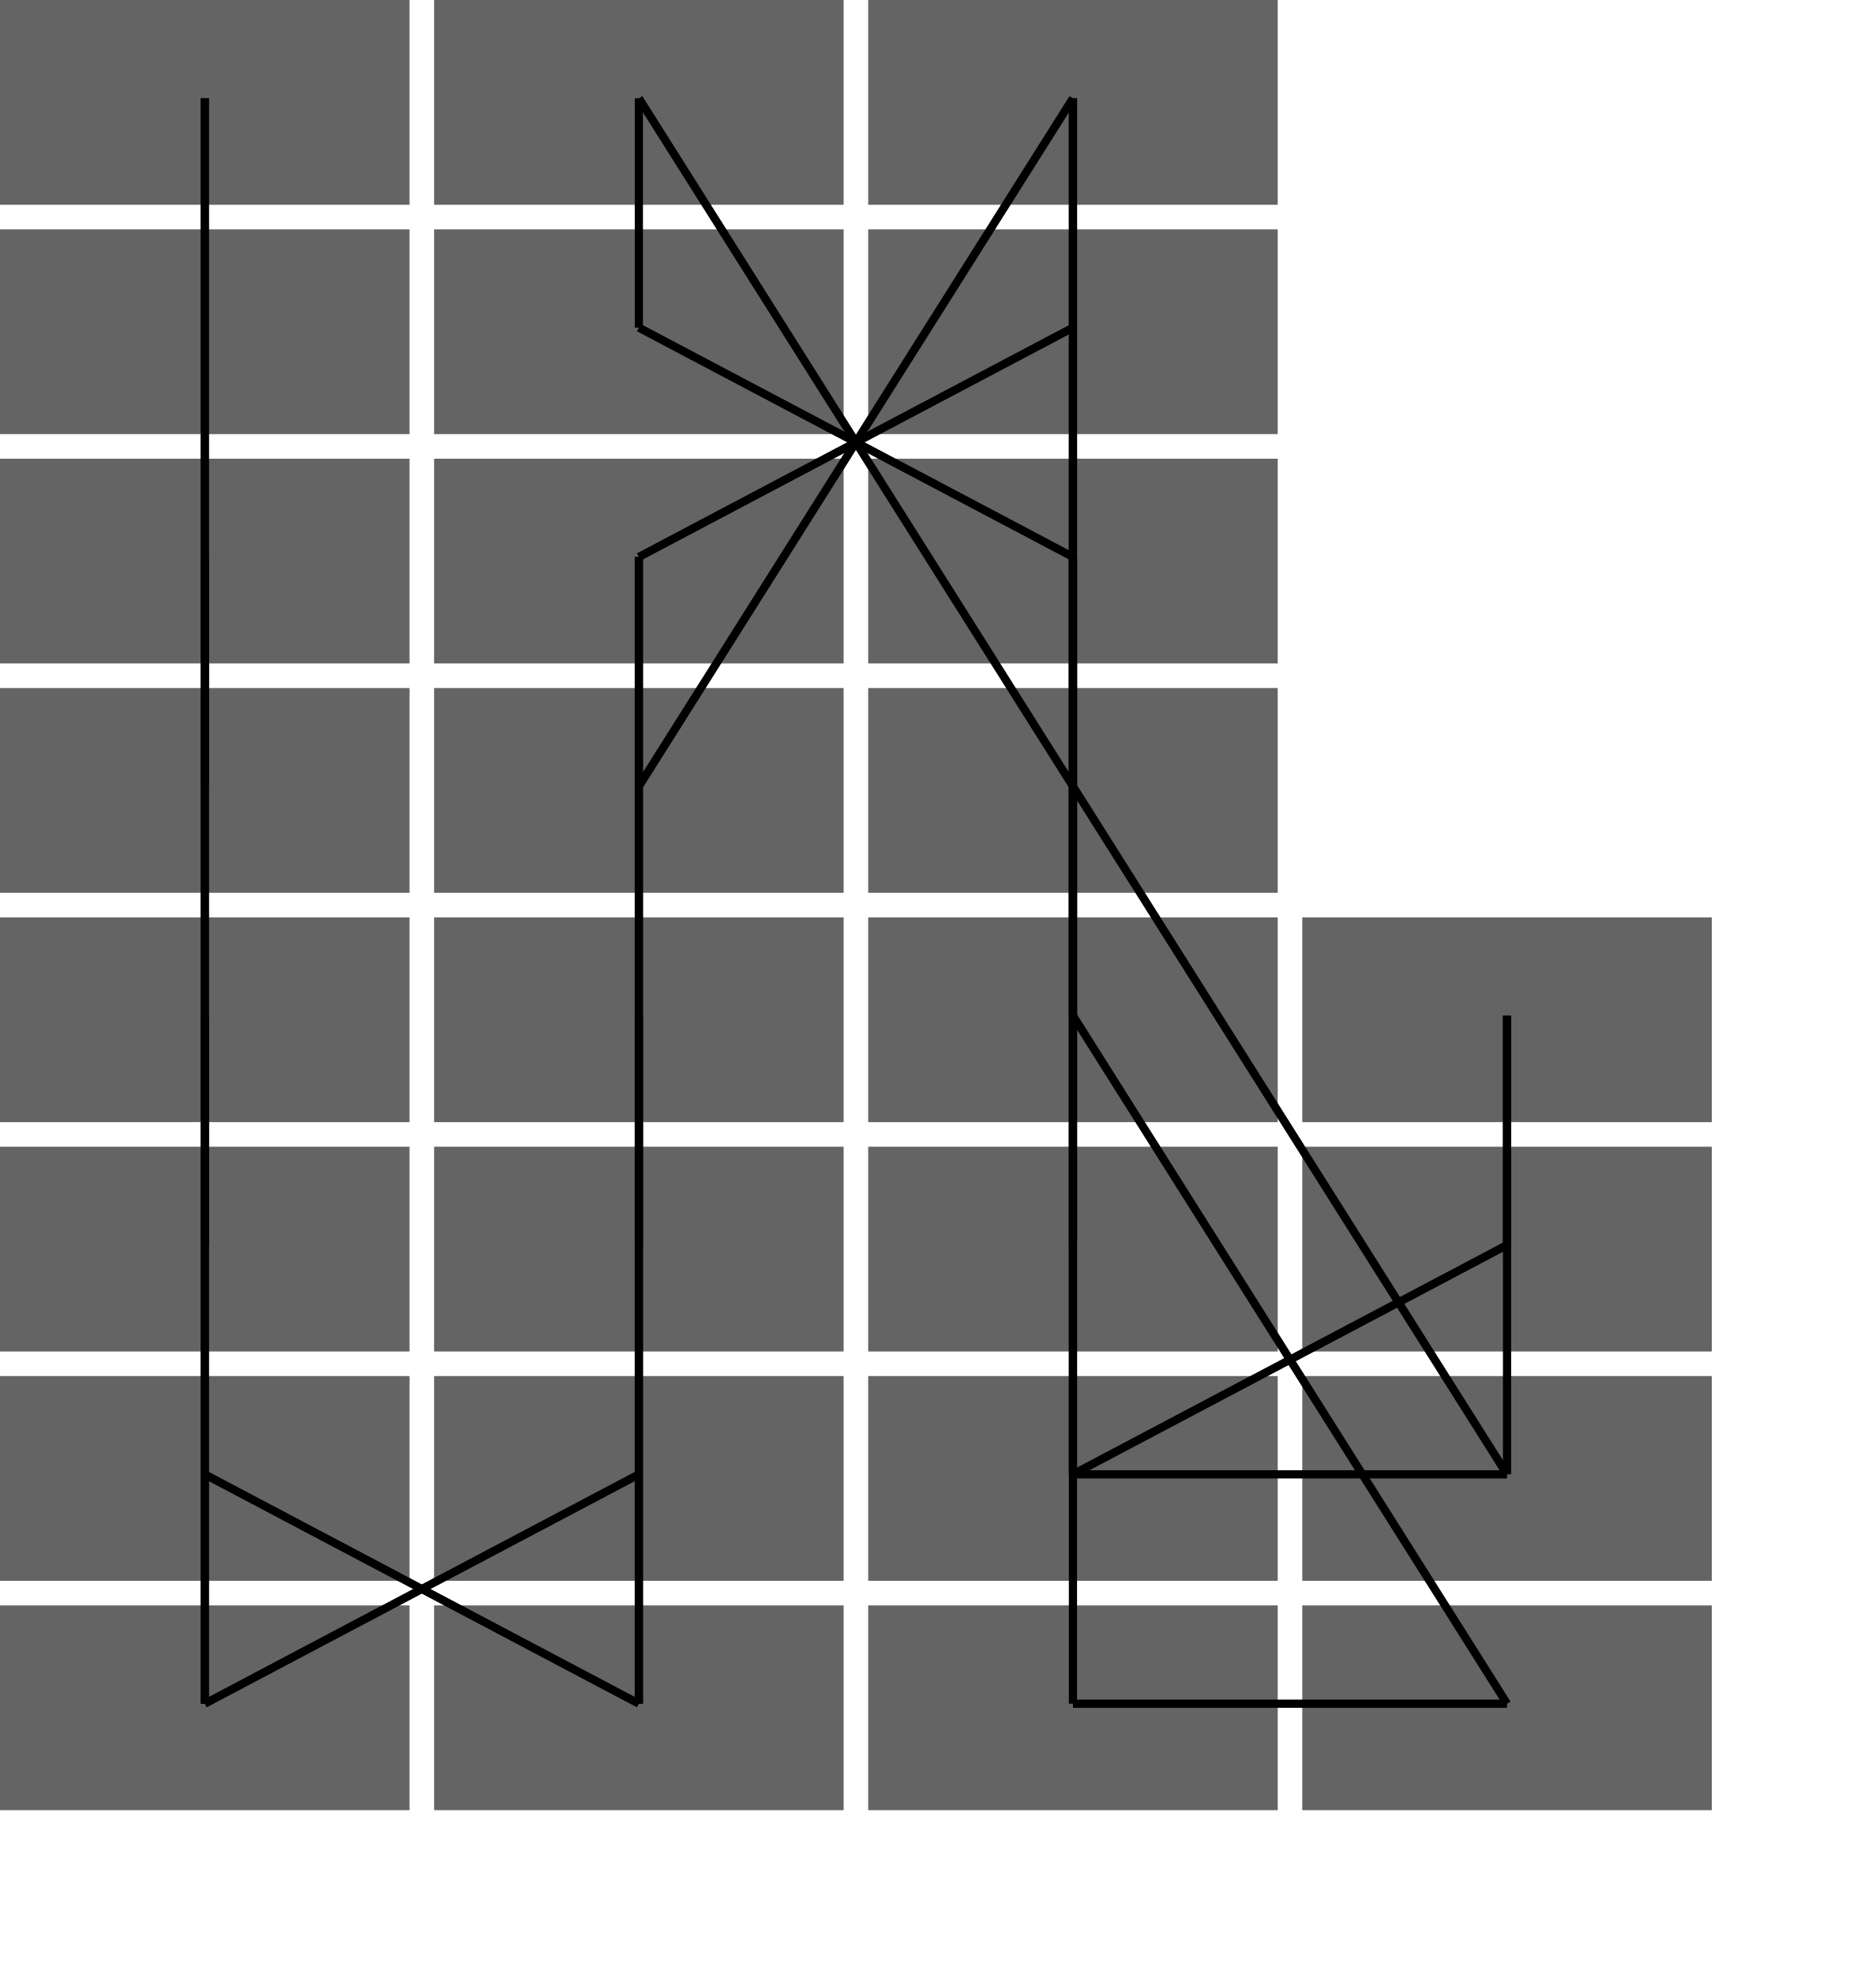
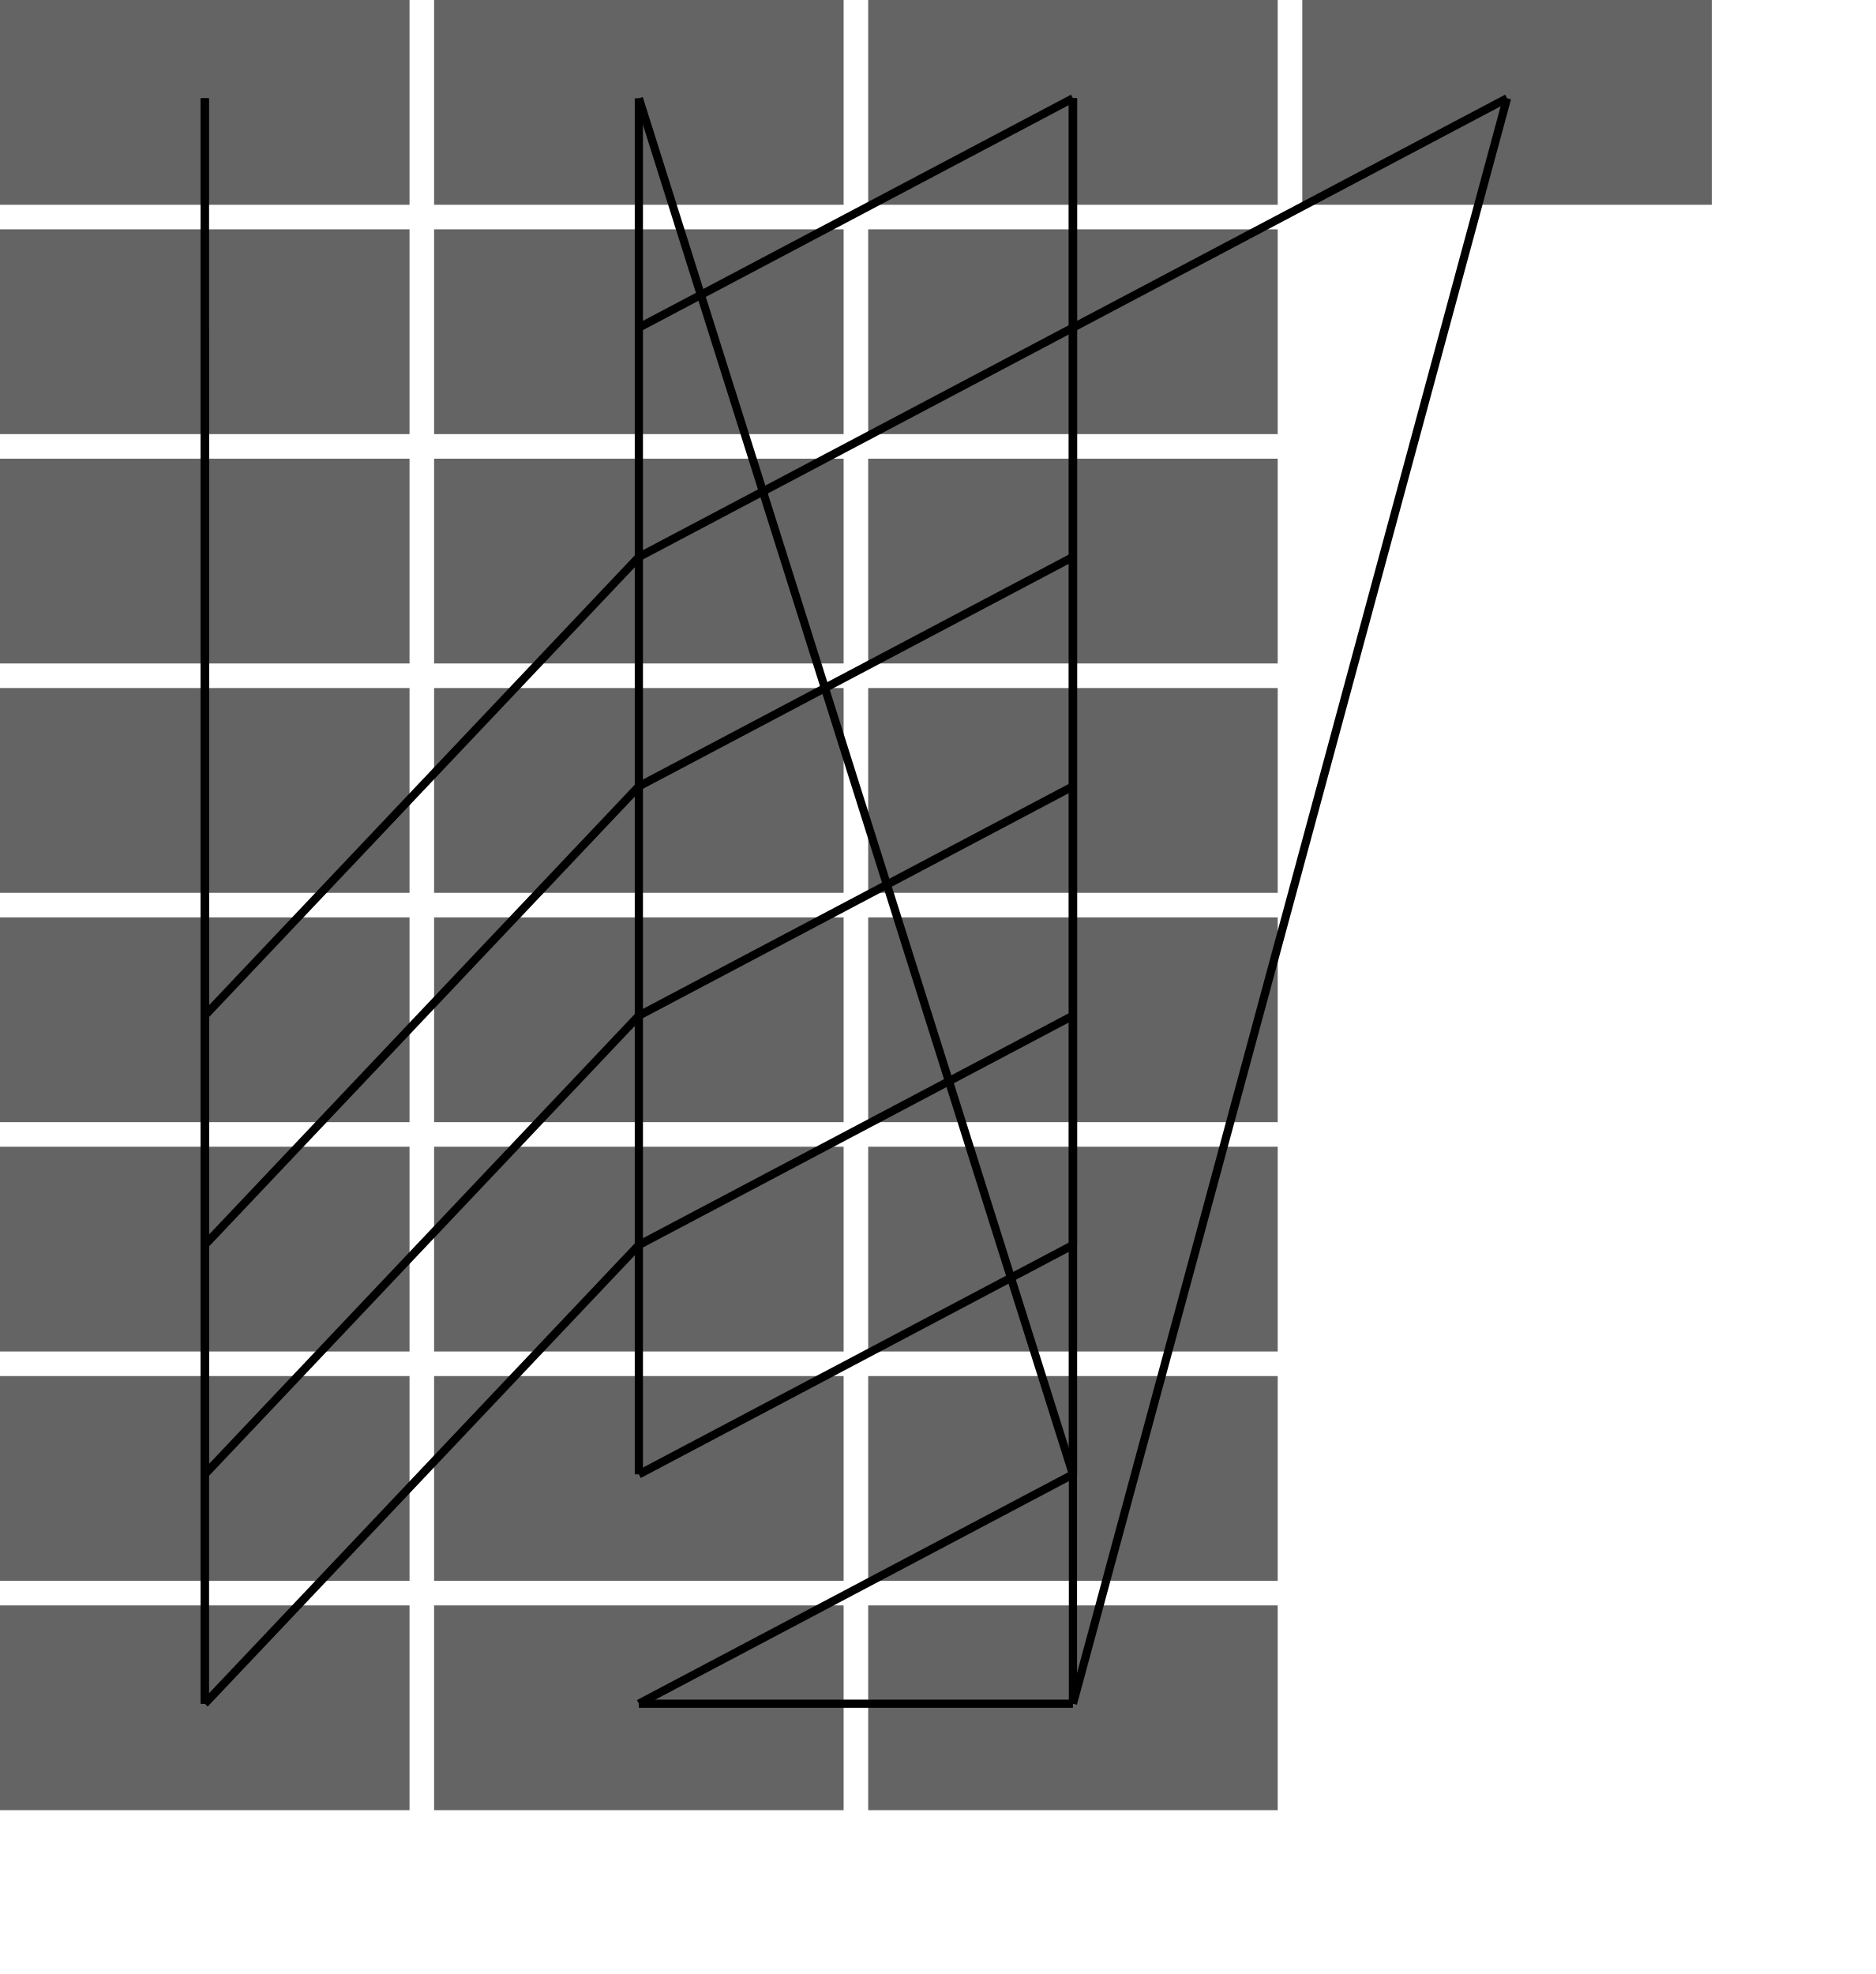
<svg xmlns="http://www.w3.org/2000/svg" width="229" height="241">
  <rect x="0" y="0" width="229" height="241" fill="rgb(255,255,255)" />
  <rect x="0" y="0" width="50" height="25" fill="rgba(100,100,100,1)" />
  <rect x="0" y="28" width="50" height="25" fill="rgba(100,100,100,1)" />
  <rect x="0" y="56" width="50" height="25" fill="rgba(100,100,100,1)" />
  <rect x="0" y="84" width="50" height="25" fill="rgba(100,100,100,1)" />
  <rect x="0" y="112" width="50" height="25" fill="rgba(100,100,100,1)" />
  <rect x="0" y="140" width="50" height="25" fill="rgba(100,100,100,1)" />
  <rect x="0" y="168" width="50" height="25" fill="rgba(100,100,100,1)" />
  <rect x="0" y="196" width="50" height="25" fill="rgba(100,100,100,1)" />
  <rect x="53" y="0" width="50" height="25" fill="rgba(100,100,100,1)" />
  <rect x="53" y="28" width="50" height="25" fill="rgba(100,100,100,1)" />
  <rect x="53" y="56" width="50" height="25" fill="rgba(100,100,100,1)" />
  <rect x="53" y="84" width="50" height="25" fill="rgba(100,100,100,1)" />
  <rect x="53" y="112" width="50" height="25" fill="rgba(100,100,100,1)" />
  <rect x="53" y="140" width="50" height="25" fill="rgba(100,100,100,1)" />
  <rect x="53" y="168" width="50" height="25" fill="rgba(100,100,100,1)" />
  <rect x="53" y="196" width="50" height="25" fill="rgba(100,100,100,1)" />
  <rect x="106" y="0" width="50" height="25" fill="rgba(100,100,100,1)" />
  <rect x="106" y="28" width="50" height="25" fill="rgba(100,100,100,1)" />
  <rect x="106" y="56" width="50" height="25" fill="rgba(100,100,100,1)" />
  <rect x="106" y="84" width="50" height="25" fill="rgba(100,100,100,1)" />
  <rect x="106" y="112" width="50" height="25" fill="rgba(100,100,100,1)" />
  <rect x="106" y="140" width="50" height="25" fill="rgba(100,100,100,1)" />
  <rect x="106" y="168" width="50" height="25" fill="rgba(100,100,100,1)" />
  <rect x="106" y="196" width="50" height="25" fill="rgba(100,100,100,1)" />
-   <rect x="159" y="112" width="50" height="25" fill="rgba(100,100,100,1)" />
-   <rect x="159" y="140" width="50" height="25" fill="rgba(100,100,100,1)" />
-   <rect x="159" y="168" width="50" height="25" fill="rgba(100,100,100,1)" />
-   <rect x="159" y="196" width="50" height="25" fill="rgba(100,100,100,1)" />
+   <rect x="159" y="0" width="50" height="25" fill="rgba(100,100,100,1)" />
  <line x1="25" y1="12" x2="25" y2="40" stroke="black" stroke-width="1" />
-   <line x1="25" y1="12" x2="25" y2="68" stroke="black" stroke-width="1" />
-   <line x1="25" y1="40" x2="25" y2="96" stroke="black" stroke-width="1" />
+   <line x1="25" y1="12" x2="25" y2="124" stroke="black" stroke-width="1" />
+   <line x1="25" y1="40" x2="25" y2="68" stroke="black" stroke-width="1" />
+   <line x1="25" y1="40" x2="25" y2="152" stroke="black" stroke-width="1" />
  <line x1="25" y1="68" x2="25" y2="96" stroke="black" stroke-width="1" />
-   <line x1="25" y1="68" x2="25" y2="124" stroke="black" stroke-width="1" />
-   <line x1="25" y1="96" x2="25" y2="152" stroke="black" stroke-width="1" />
+   <line x1="25" y1="68" x2="25" y2="180" stroke="black" stroke-width="1" />
+   <line x1="25" y1="96" x2="25" y2="208" stroke="black" stroke-width="1" />
  <line x1="25" y1="124" x2="25" y2="152" stroke="black" stroke-width="1" />
-   <line x1="25" y1="124" x2="25" y2="180" stroke="black" stroke-width="1" />
-   <line x1="25" y1="152" x2="25" y2="208" stroke="black" stroke-width="1" />
+   <line x1="25" y1="124" x2="78" y2="68" stroke="black" stroke-width="1" />
+   <line x1="25" y1="152" x2="78" y2="96" stroke="black" stroke-width="1" />
+   <line x1="25" y1="152" x2="25" y2="180" stroke="black" stroke-width="1" />
+   <line x1="25" y1="180" x2="78" y2="124" stroke="black" stroke-width="1" />
  <line x1="25" y1="180" x2="25" y2="208" stroke="black" stroke-width="1" />
-   <line x1="25" y1="180" x2="78" y2="208" stroke="black" stroke-width="1" />
-   <line x1="25" y1="208" x2="78" y2="180" stroke="black" stroke-width="1" />
-   <line x1="78" y1="208" x2="78" y2="152" stroke="black" stroke-width="1" />
-   <line x1="78" y1="208" x2="78" y2="180" stroke="black" stroke-width="1" />
-   <line x1="78" y1="180" x2="78" y2="124" stroke="black" stroke-width="1" />
-   <line x1="78" y1="152" x2="78" y2="124" stroke="black" stroke-width="1" />
-   <line x1="78" y1="152" x2="78" y2="96" stroke="black" stroke-width="1" />
-   <line x1="78" y1="124" x2="78" y2="68" stroke="black" stroke-width="1" />
-   <line x1="78" y1="96" x2="131" y2="12" stroke="black" stroke-width="1" />
-   <line x1="78" y1="96" x2="78" y2="68" stroke="black" stroke-width="1" />
+   <line x1="25" y1="208" x2="78" y2="152" stroke="black" stroke-width="1" />
+   <line x1="78" y1="12" x2="131" y2="180" stroke="black" stroke-width="1" />
+   <line x1="78" y1="12" x2="78" y2="40" stroke="black" stroke-width="1" />
+   <line x1="78" y1="40" x2="131" y2="12" stroke="black" stroke-width="1" />
+   <line x1="78" y1="40" x2="78" y2="68" stroke="black" stroke-width="1" />
  <line x1="78" y1="68" x2="131" y2="40" stroke="black" stroke-width="1" />
-   <line x1="78" y1="40" x2="131" y2="68" stroke="black" stroke-width="1" />
-   <line x1="78" y1="40" x2="78" y2="12" stroke="black" stroke-width="1" />
-   <line x1="78" y1="12" x2="131" y2="96" stroke="black" stroke-width="1" />
+   <line x1="78" y1="68" x2="78" y2="96" stroke="black" stroke-width="1" />
+   <line x1="78" y1="96" x2="131" y2="68" stroke="black" stroke-width="1" />
+   <line x1="78" y1="96" x2="78" y2="124" stroke="black" stroke-width="1" />
+   <line x1="78" y1="124" x2="78" y2="152" stroke="black" stroke-width="1" />
+   <line x1="78" y1="124" x2="131" y2="96" stroke="black" stroke-width="1" />
+   <line x1="78" y1="152" x2="131" y2="124" stroke="black" stroke-width="1" />
+   <line x1="78" y1="152" x2="78" y2="180" stroke="black" stroke-width="1" />
+   <line x1="78" y1="180" x2="131" y2="152" stroke="black" stroke-width="1" />
+   <line x1="131" y1="180" x2="78" y2="208" stroke="black" stroke-width="1" />
+   <line x1="131" y1="180" x2="131" y2="12" stroke="black" stroke-width="1" />
+   <line x1="131" y1="12" x2="131" y2="208" stroke="black" stroke-width="1" />
  <line x1="131" y1="12" x2="131" y2="40" stroke="black" stroke-width="1" />
-   <line x1="131" y1="12" x2="131" y2="124" stroke="black" stroke-width="1" />
-   <line x1="131" y1="40" x2="131" y2="152" stroke="black" stroke-width="1" />
+   <line x1="131" y1="40" x2="184" y2="12" stroke="black" stroke-width="1" />
+   <line x1="131" y1="40" x2="131" y2="68" stroke="black" stroke-width="1" />
  <line x1="131" y1="68" x2="131" y2="96" stroke="black" stroke-width="1" />
-   <line x1="131" y1="68" x2="131" y2="180" stroke="black" stroke-width="1" />
  <line x1="131" y1="96" x2="131" y2="124" stroke="black" stroke-width="1" />
-   <line x1="131" y1="96" x2="184" y2="180" stroke="black" stroke-width="1" />
-   <line x1="131" y1="124" x2="184" y2="208" stroke="black" stroke-width="1" />
  <line x1="131" y1="124" x2="131" y2="152" stroke="black" stroke-width="1" />
-   <line x1="131" y1="152" x2="131" y2="208" stroke="black" stroke-width="1" />
-   <line x1="131" y1="180" x2="184" y2="180" stroke="black" stroke-width="1" />
-   <line x1="131" y1="180" x2="184" y2="152" stroke="black" stroke-width="1" />
-   <line x1="184" y1="180" x2="184" y2="124" stroke="black" stroke-width="1" />
-   <line x1="184" y1="208" x2="131" y2="208" stroke="black" stroke-width="1" />
-   <line x1="184" y1="152" x2="184" y2="124" stroke="black" stroke-width="1" />
+   <line x1="78" y1="208" x2="131" y2="208" stroke="black" stroke-width="1" />
+   <line x1="131" y1="208" x2="184" y2="12" stroke="black" stroke-width="1" />
</svg>
